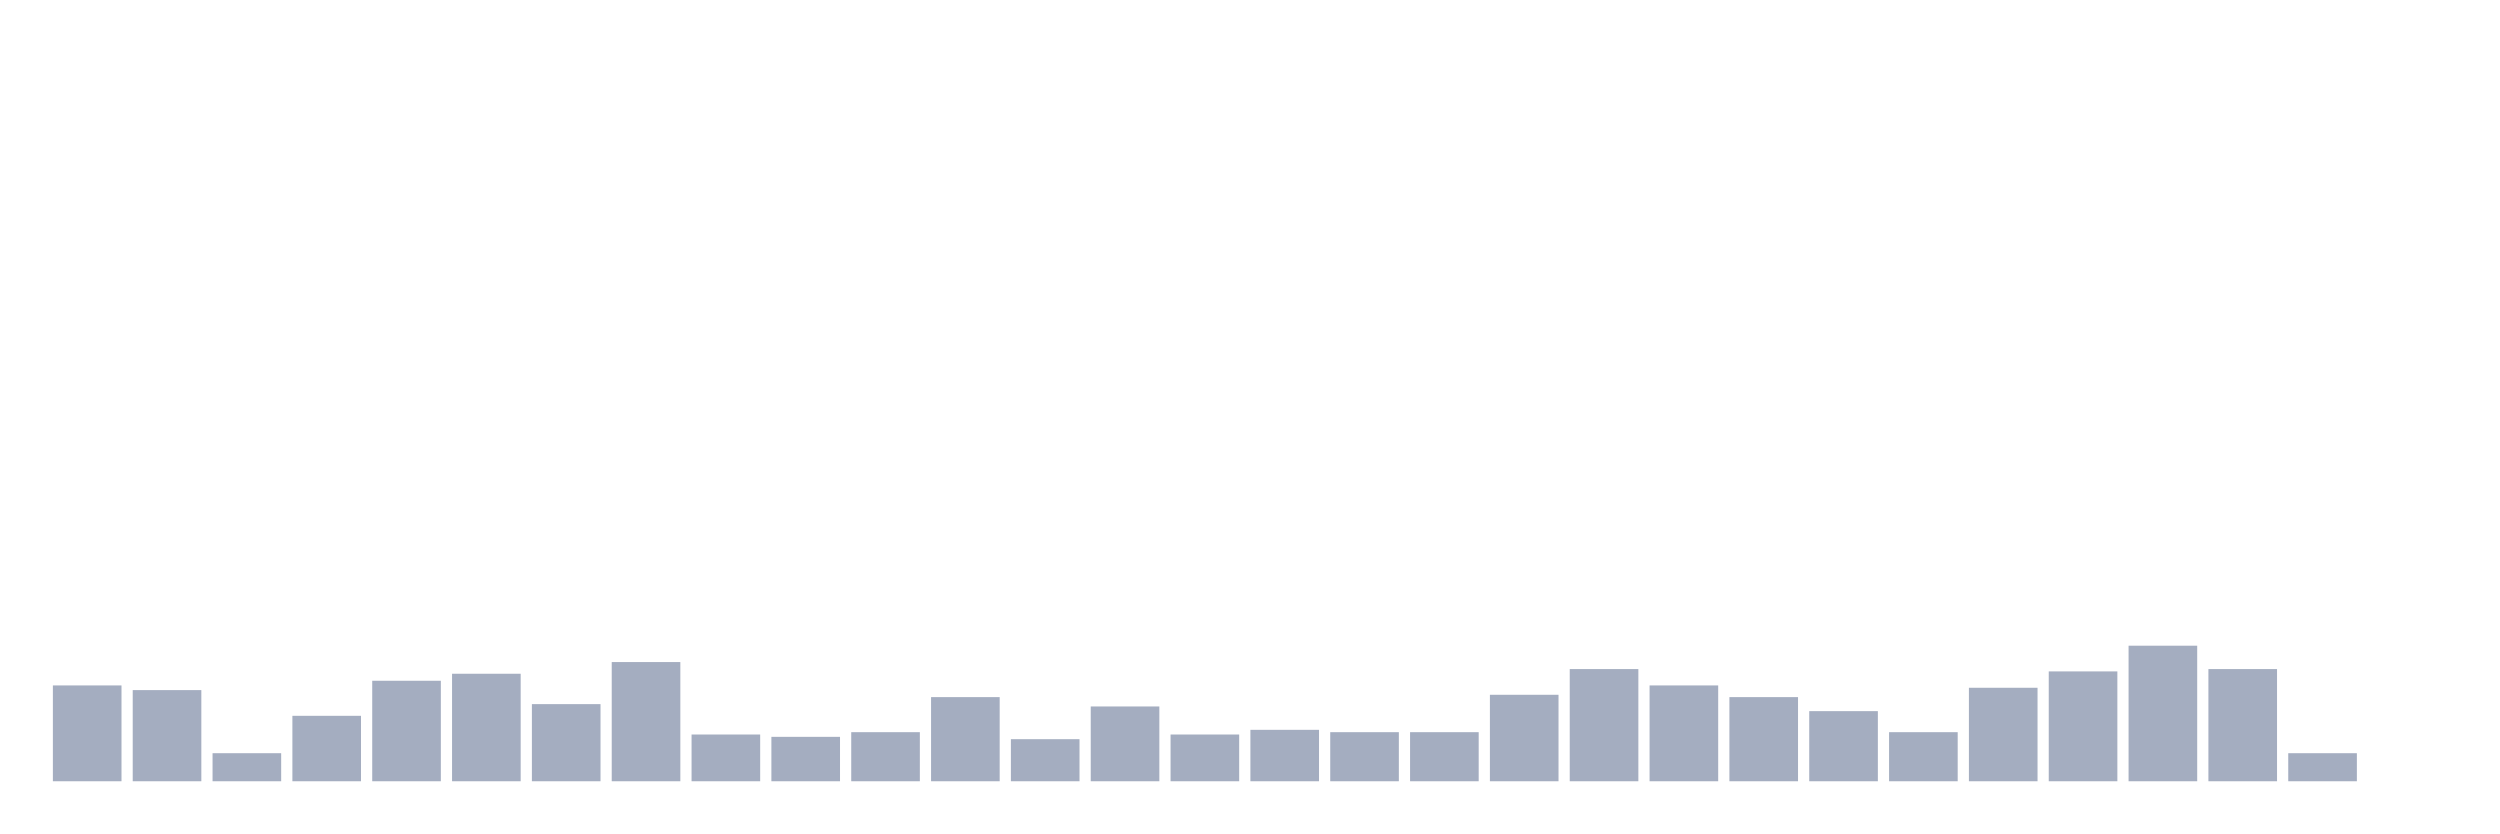
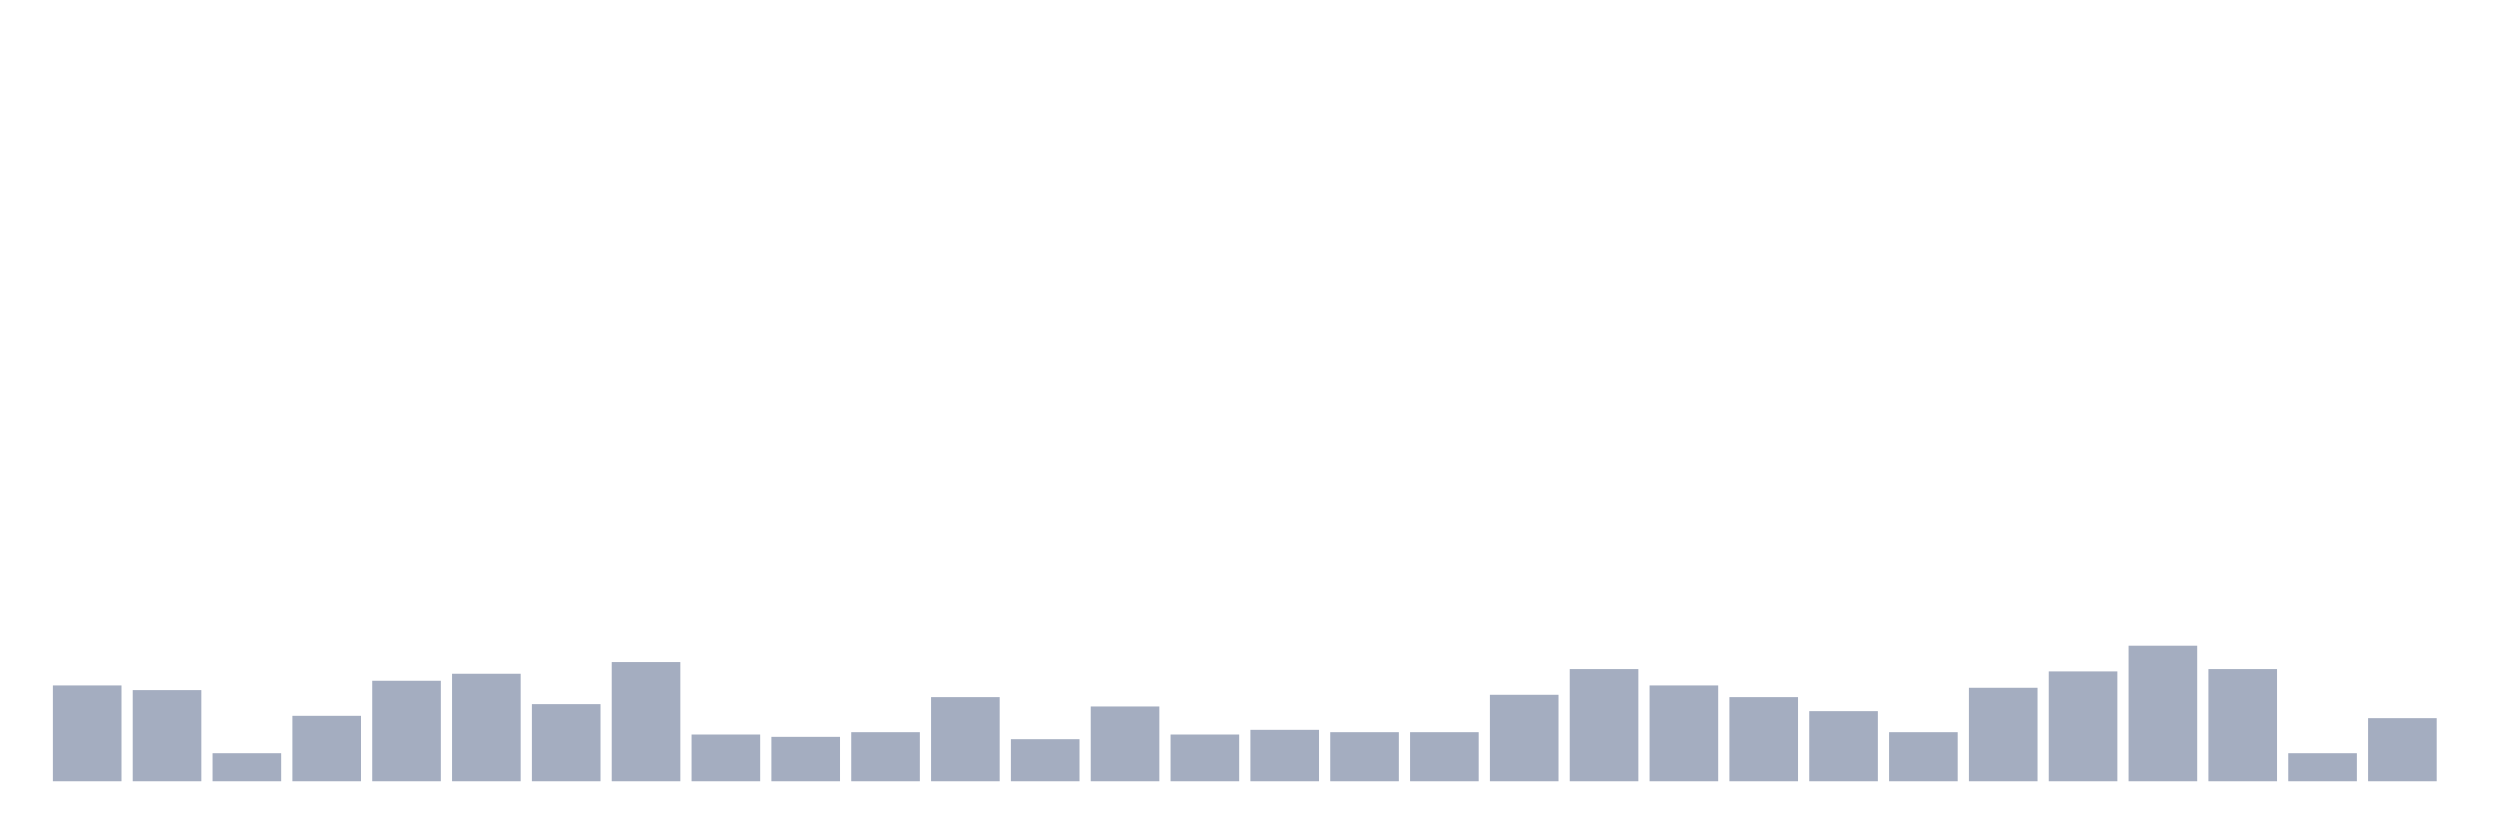
<svg xmlns="http://www.w3.org/2000/svg" viewBox="0 0 480 160">
  <g transform="translate(10,10)">
    <rect class="bar" x="0.153" width="13.175" y="121.603" height="18.397" fill="rgb(164,173,192)" />
    <rect class="bar" x="15.482" width="13.175" y="122.5" height="17.5" fill="rgb(164,173,192)" />
    <rect class="bar" x="30.81" width="13.175" y="134.615" height="5.385" fill="rgb(164,173,192)" />
    <rect class="bar" x="46.138" width="13.175" y="127.436" height="12.564" fill="rgb(164,173,192)" />
    <rect class="bar" x="61.466" width="13.175" y="120.705" height="19.295" fill="rgb(164,173,192)" />
    <rect class="bar" x="76.794" width="13.175" y="119.359" height="20.641" fill="rgb(164,173,192)" />
    <rect class="bar" x="92.123" width="13.175" y="125.192" height="14.808" fill="rgb(164,173,192)" />
    <rect class="bar" x="107.451" width="13.175" y="117.115" height="22.885" fill="rgb(164,173,192)" />
    <rect class="bar" x="122.779" width="13.175" y="131.026" height="8.974" fill="rgb(164,173,192)" />
    <rect class="bar" x="138.107" width="13.175" y="131.474" height="8.526" fill="rgb(164,173,192)" />
    <rect class="bar" x="153.436" width="13.175" y="130.577" height="9.423" fill="rgb(164,173,192)" />
    <rect class="bar" x="168.764" width="13.175" y="123.846" height="16.154" fill="rgb(164,173,192)" />
    <rect class="bar" x="184.092" width="13.175" y="131.923" height="8.077" fill="rgb(164,173,192)" />
    <rect class="bar" x="199.42" width="13.175" y="125.641" height="14.359" fill="rgb(164,173,192)" />
    <rect class="bar" x="214.748" width="13.175" y="131.026" height="8.974" fill="rgb(164,173,192)" />
    <rect class="bar" x="230.077" width="13.175" y="130.128" height="9.872" fill="rgb(164,173,192)" />
    <rect class="bar" x="245.405" width="13.175" y="130.577" height="9.423" fill="rgb(164,173,192)" />
    <rect class="bar" x="260.733" width="13.175" y="130.577" height="9.423" fill="rgb(164,173,192)" />
    <rect class="bar" x="276.061" width="13.175" y="123.397" height="16.603" fill="rgb(164,173,192)" />
    <rect class="bar" x="291.39" width="13.175" y="118.462" height="21.538" fill="rgb(164,173,192)" />
    <rect class="bar" x="306.718" width="13.175" y="121.603" height="18.397" fill="rgb(164,173,192)" />
    <rect class="bar" x="322.046" width="13.175" y="123.846" height="16.154" fill="rgb(164,173,192)" />
    <rect class="bar" x="337.374" width="13.175" y="126.538" height="13.462" fill="rgb(164,173,192)" />
    <rect class="bar" x="352.702" width="13.175" y="130.577" height="9.423" fill="rgb(164,173,192)" />
    <rect class="bar" x="368.031" width="13.175" y="122.051" height="17.949" fill="rgb(164,173,192)" />
    <rect class="bar" x="383.359" width="13.175" y="118.91" height="21.09" fill="rgb(164,173,192)" />
    <rect class="bar" x="398.687" width="13.175" y="113.974" height="26.026" fill="rgb(164,173,192)" />
    <rect class="bar" x="414.015" width="13.175" y="118.462" height="21.538" fill="rgb(164,173,192)" />
    <rect class="bar" x="429.344" width="13.175" y="134.615" height="5.385" fill="rgb(164,173,192)" />
-     <rect class="bar" x="444.672" width="13.175" y="140" height="0" fill="rgb(164,173,192)" />
+     <rect class="bar" x="444.672" width="13.175" y="127.885" height="12.115" fill="rgb(164,173,192)" />
  </g>
</svg>
